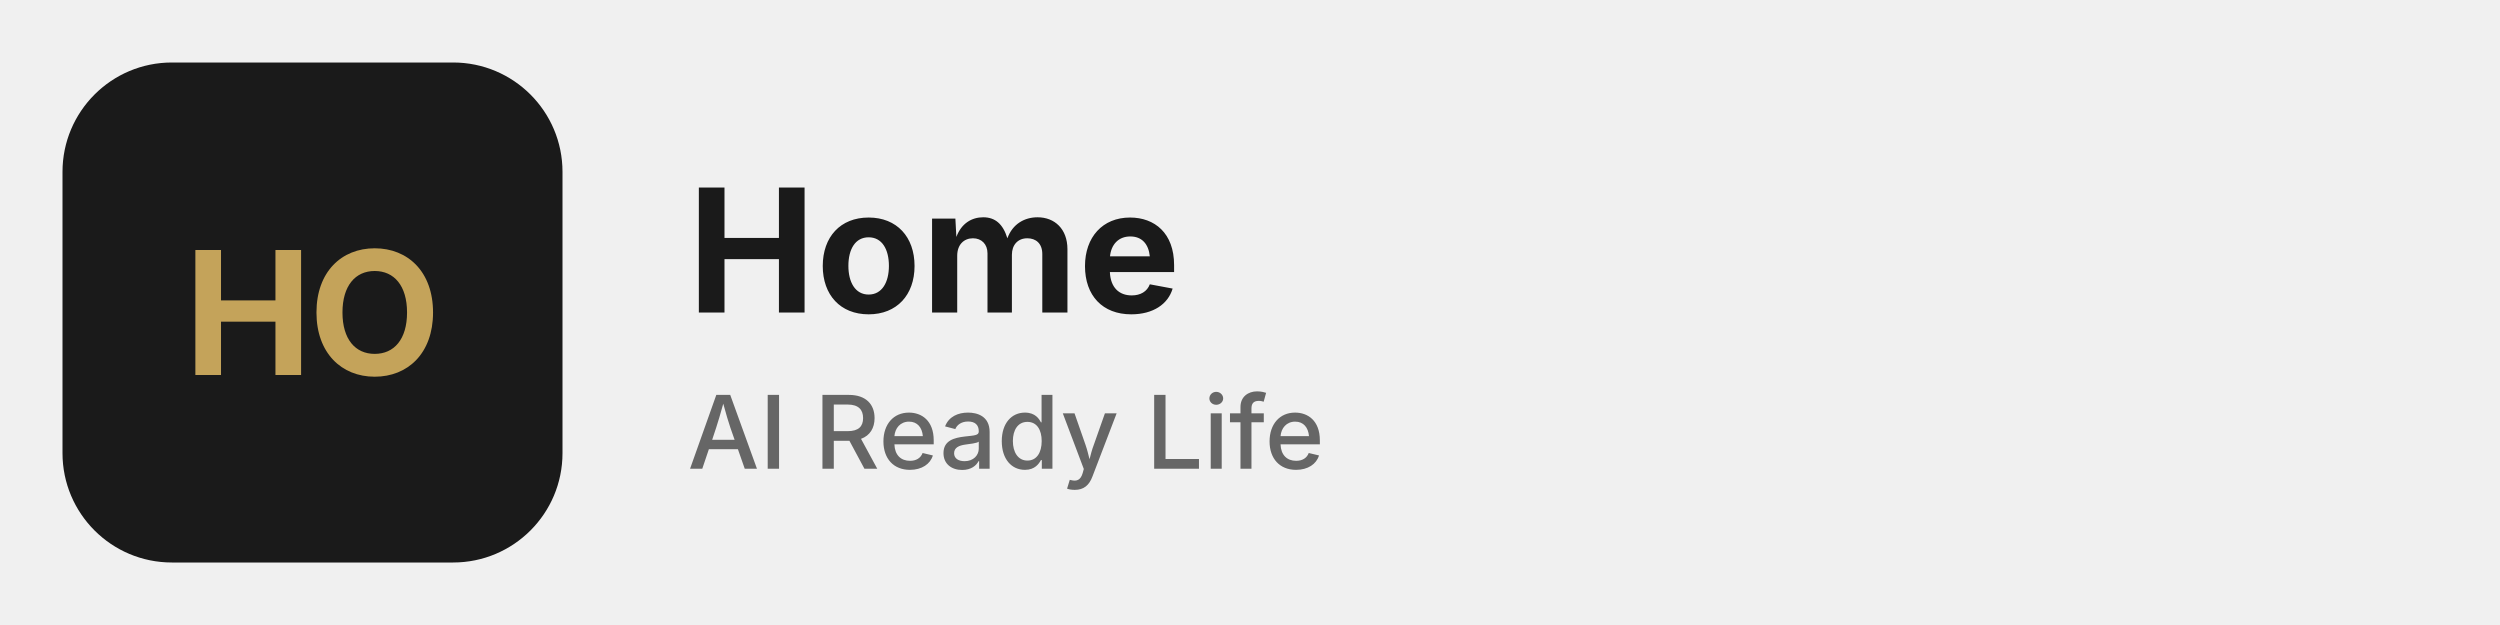
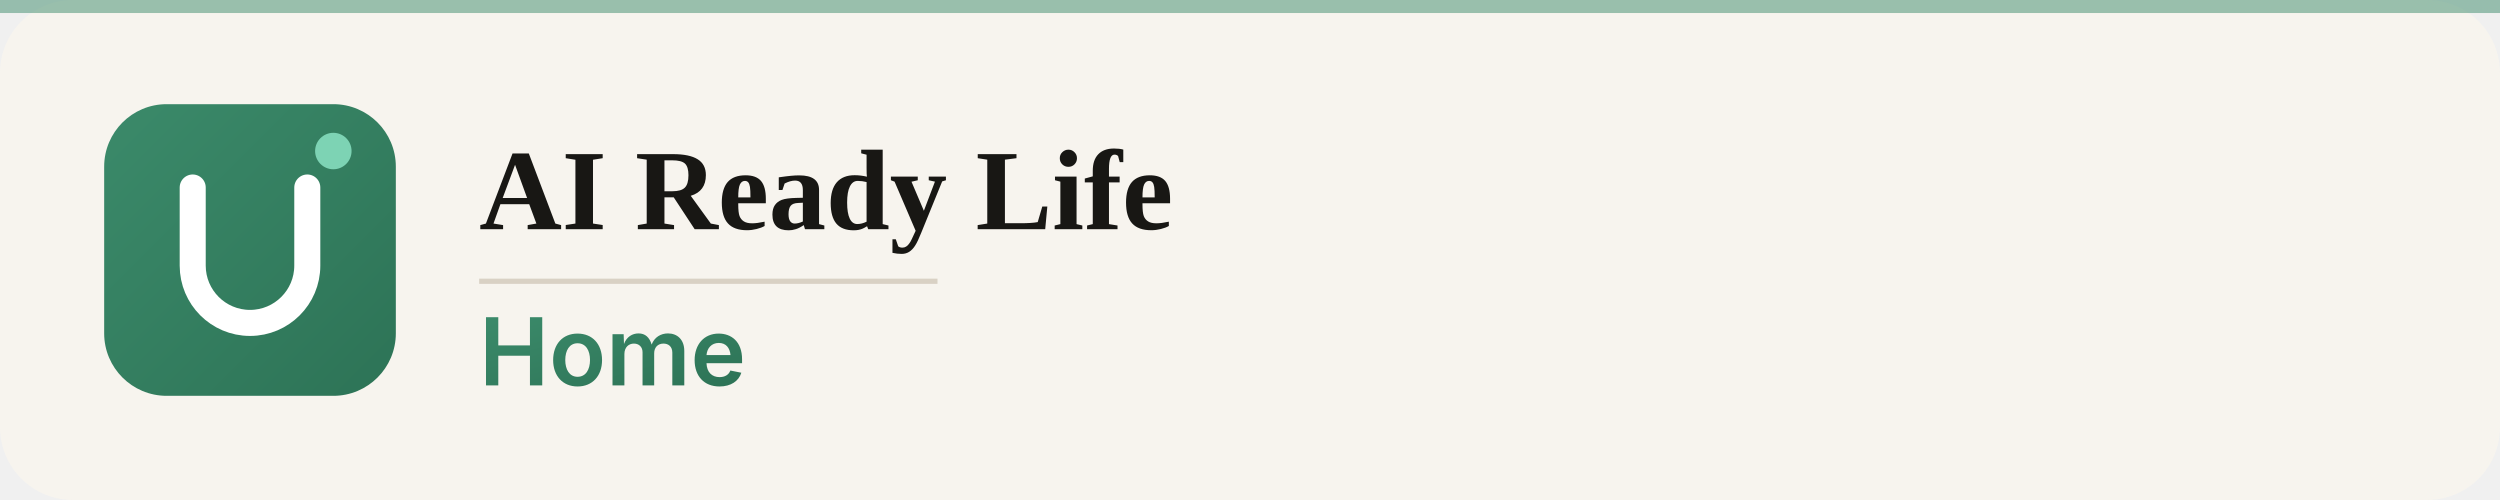
- <svg xmlns="http://www.w3.org/2000/svg" viewBox="0 0 320 80" width="320" height="80">
-   <rect x="8" y="8" width="64" height="64" rx="14" fill="#1A1A1A" />
-   <text x="40" y="48" font-family="system-ui, -apple-system, sans-serif" font-size="22" font-weight="700" fill="#C4A35A" text-anchor="middle" letter-spacing="-0.5">HO</text>
-   <text x="88" y="40" font-family="system-ui, -apple-system, sans-serif" font-size="22" font-weight="700" fill="#1A1A1A">Home</text>
-   <text x="88" y="60" font-family="system-ui, -apple-system, sans-serif" font-size="13" font-weight="500" fill="#666">AI Ready Life</text>
+ <svg xmlns="http://www.w3.org/2000/svg" viewBox="0 0 480 96" width="480" height="96">
+   <defs>
+     <linearGradient id="accent" x1="0" y1="0" x2="1" y2="1">
+       <stop offset="0%" stop-color="#3B8A6A" />
+       <stop offset="100%" stop-color="#2D7356" />
+     </linearGradient>
+   </defs>
+   <rect width="480" height="96" rx="14" fill="#F7F4EE" />
+   <rect x="0" y="0" width="480" height="2.5" fill="#3B8A6A" opacity="0.5" />
+   <rect x="20" y="20" width="56" height="56" rx="12" fill="url(#accent)" />
+   <path d="M37 36v15a11 11 0 0 0 22 0V36" stroke="#fff" stroke-width="5" stroke-linecap="round" fill="none" />
+   <circle cx="64" cy="29" r="3.5" fill="#7dd3b4" />
+   <text x="92" y="44" font-family="Georgia, 'Times New Roman', serif" font-weight="700" font-size="22" fill="#181714">AI Ready Life</text>
+   <line x1="92" y1="54" x2="180" y2="54" stroke="#D9D1C4" stroke-width="1" />
+   <text x="92" y="74" font-family="system-ui, -apple-system, sans-serif" font-weight="600" font-size="18" fill="url(#accent)">Home</text>
</svg>
